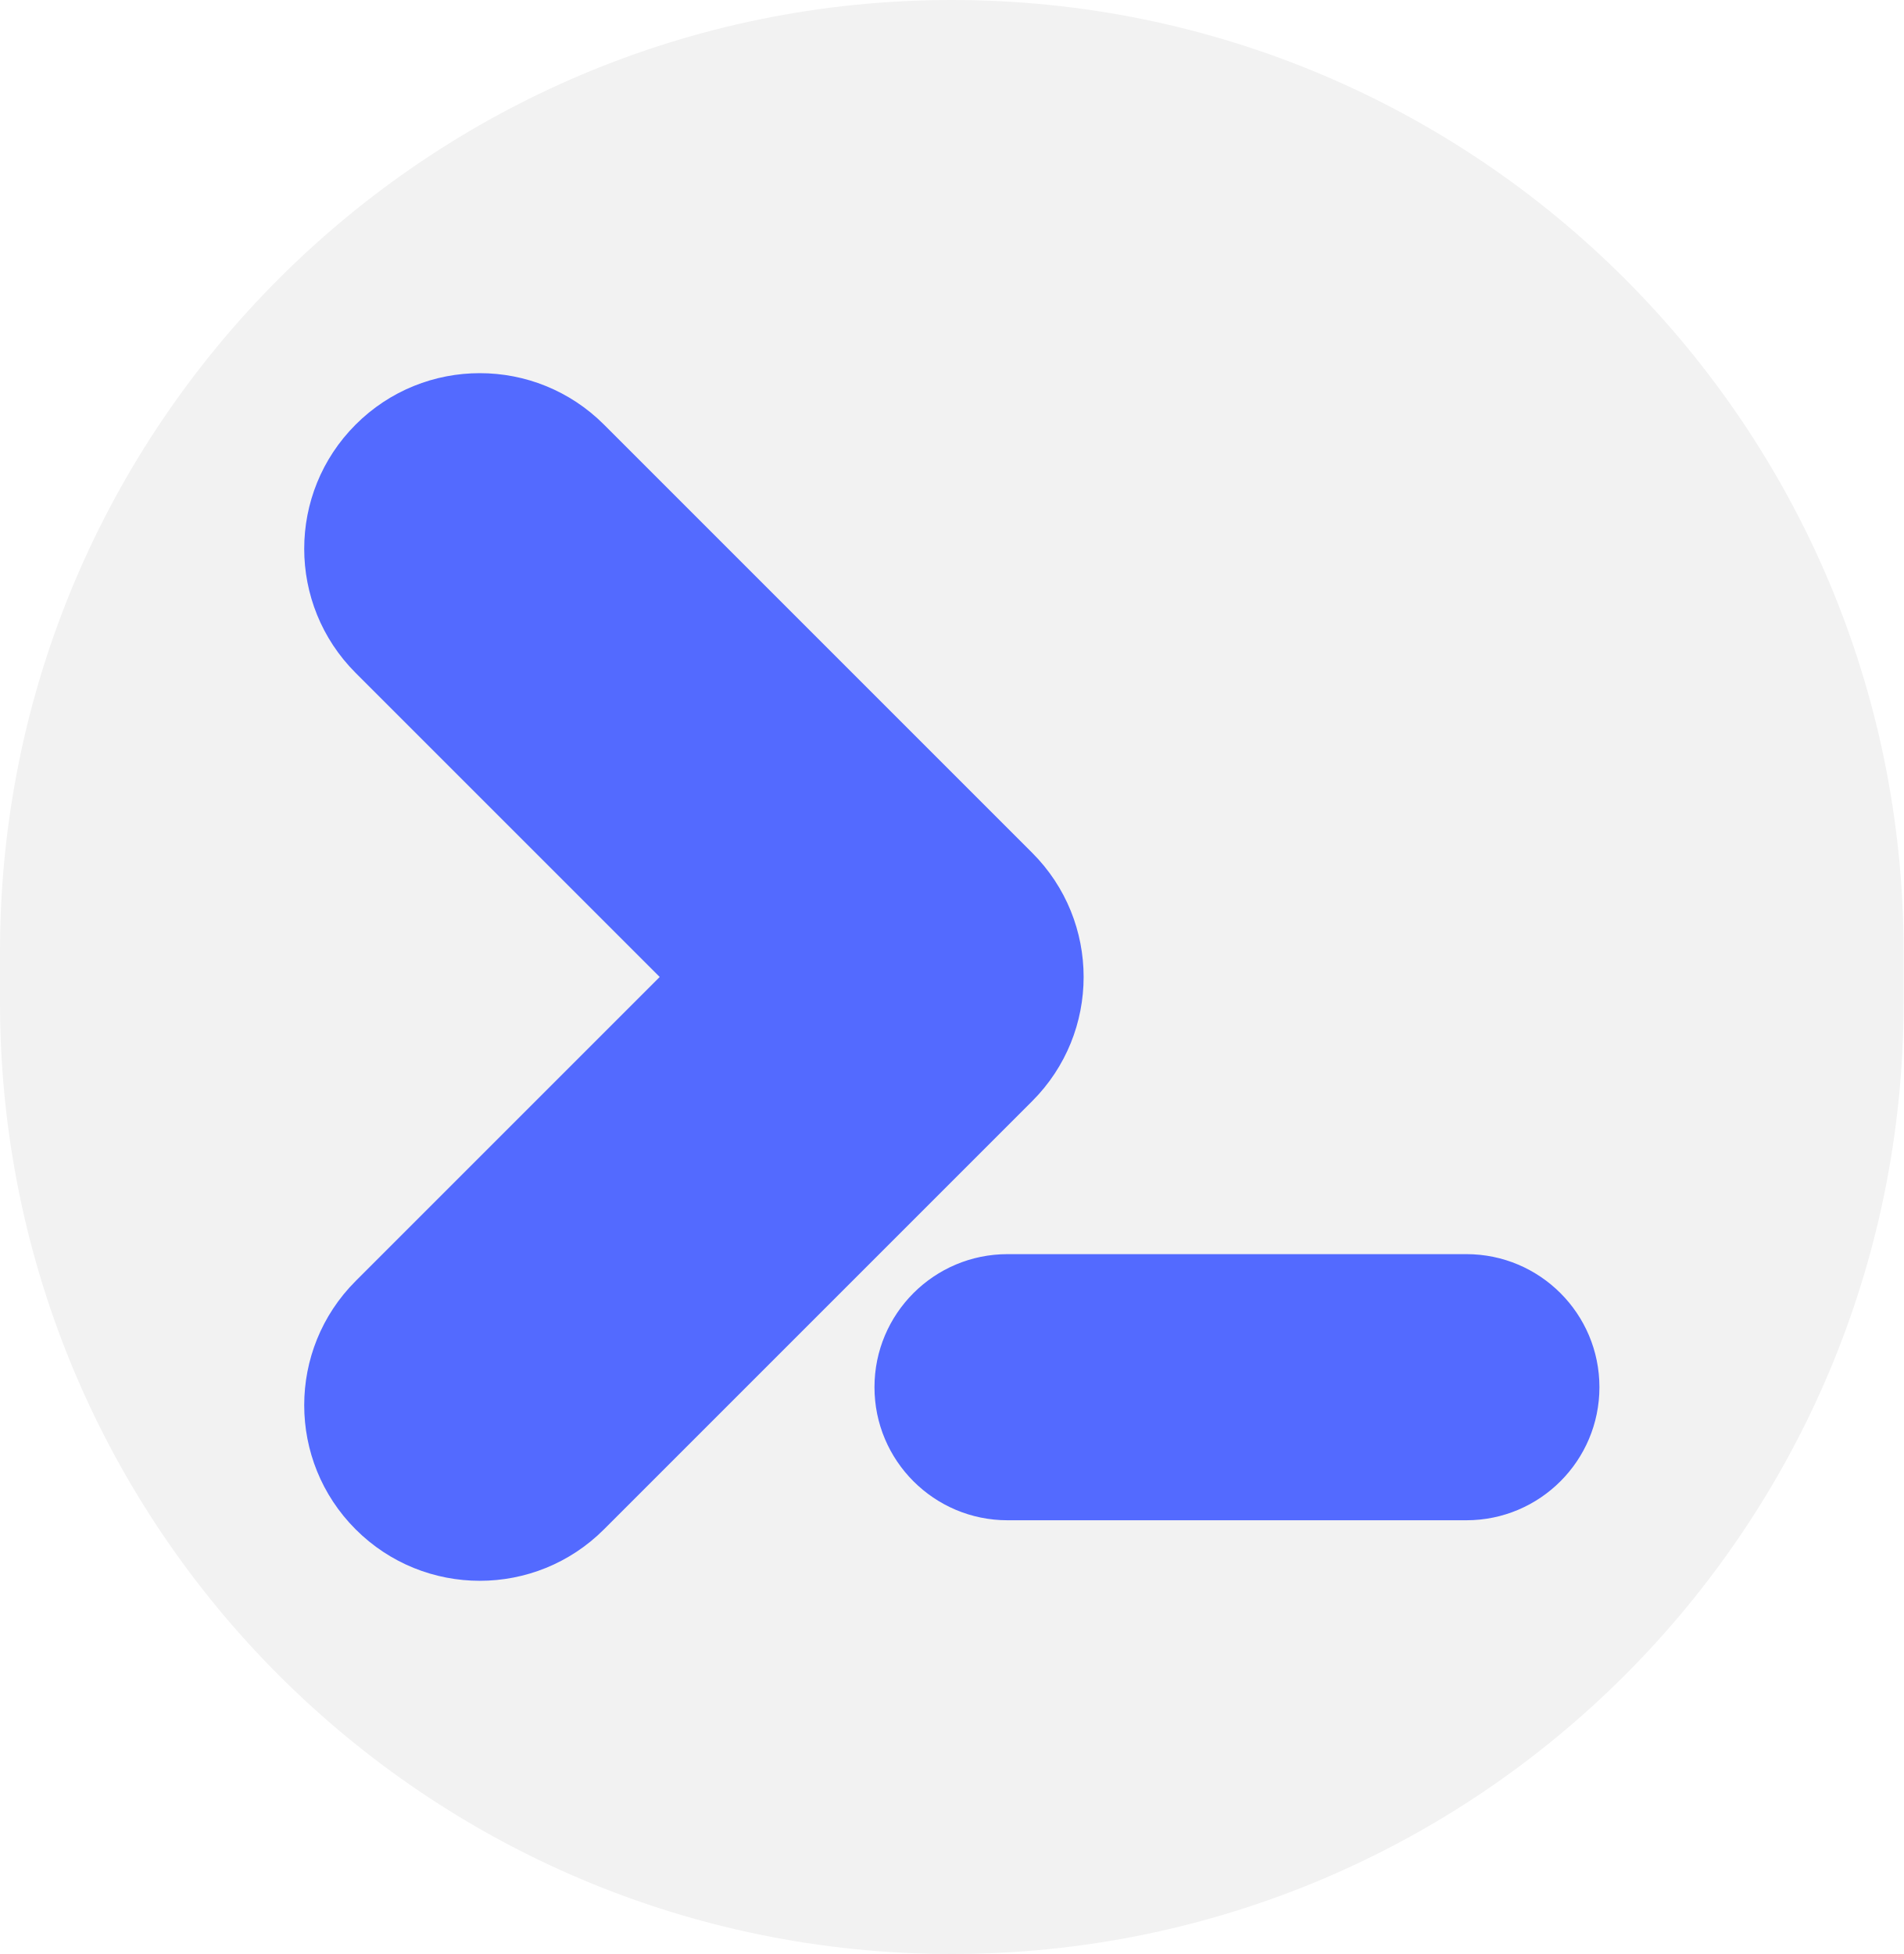
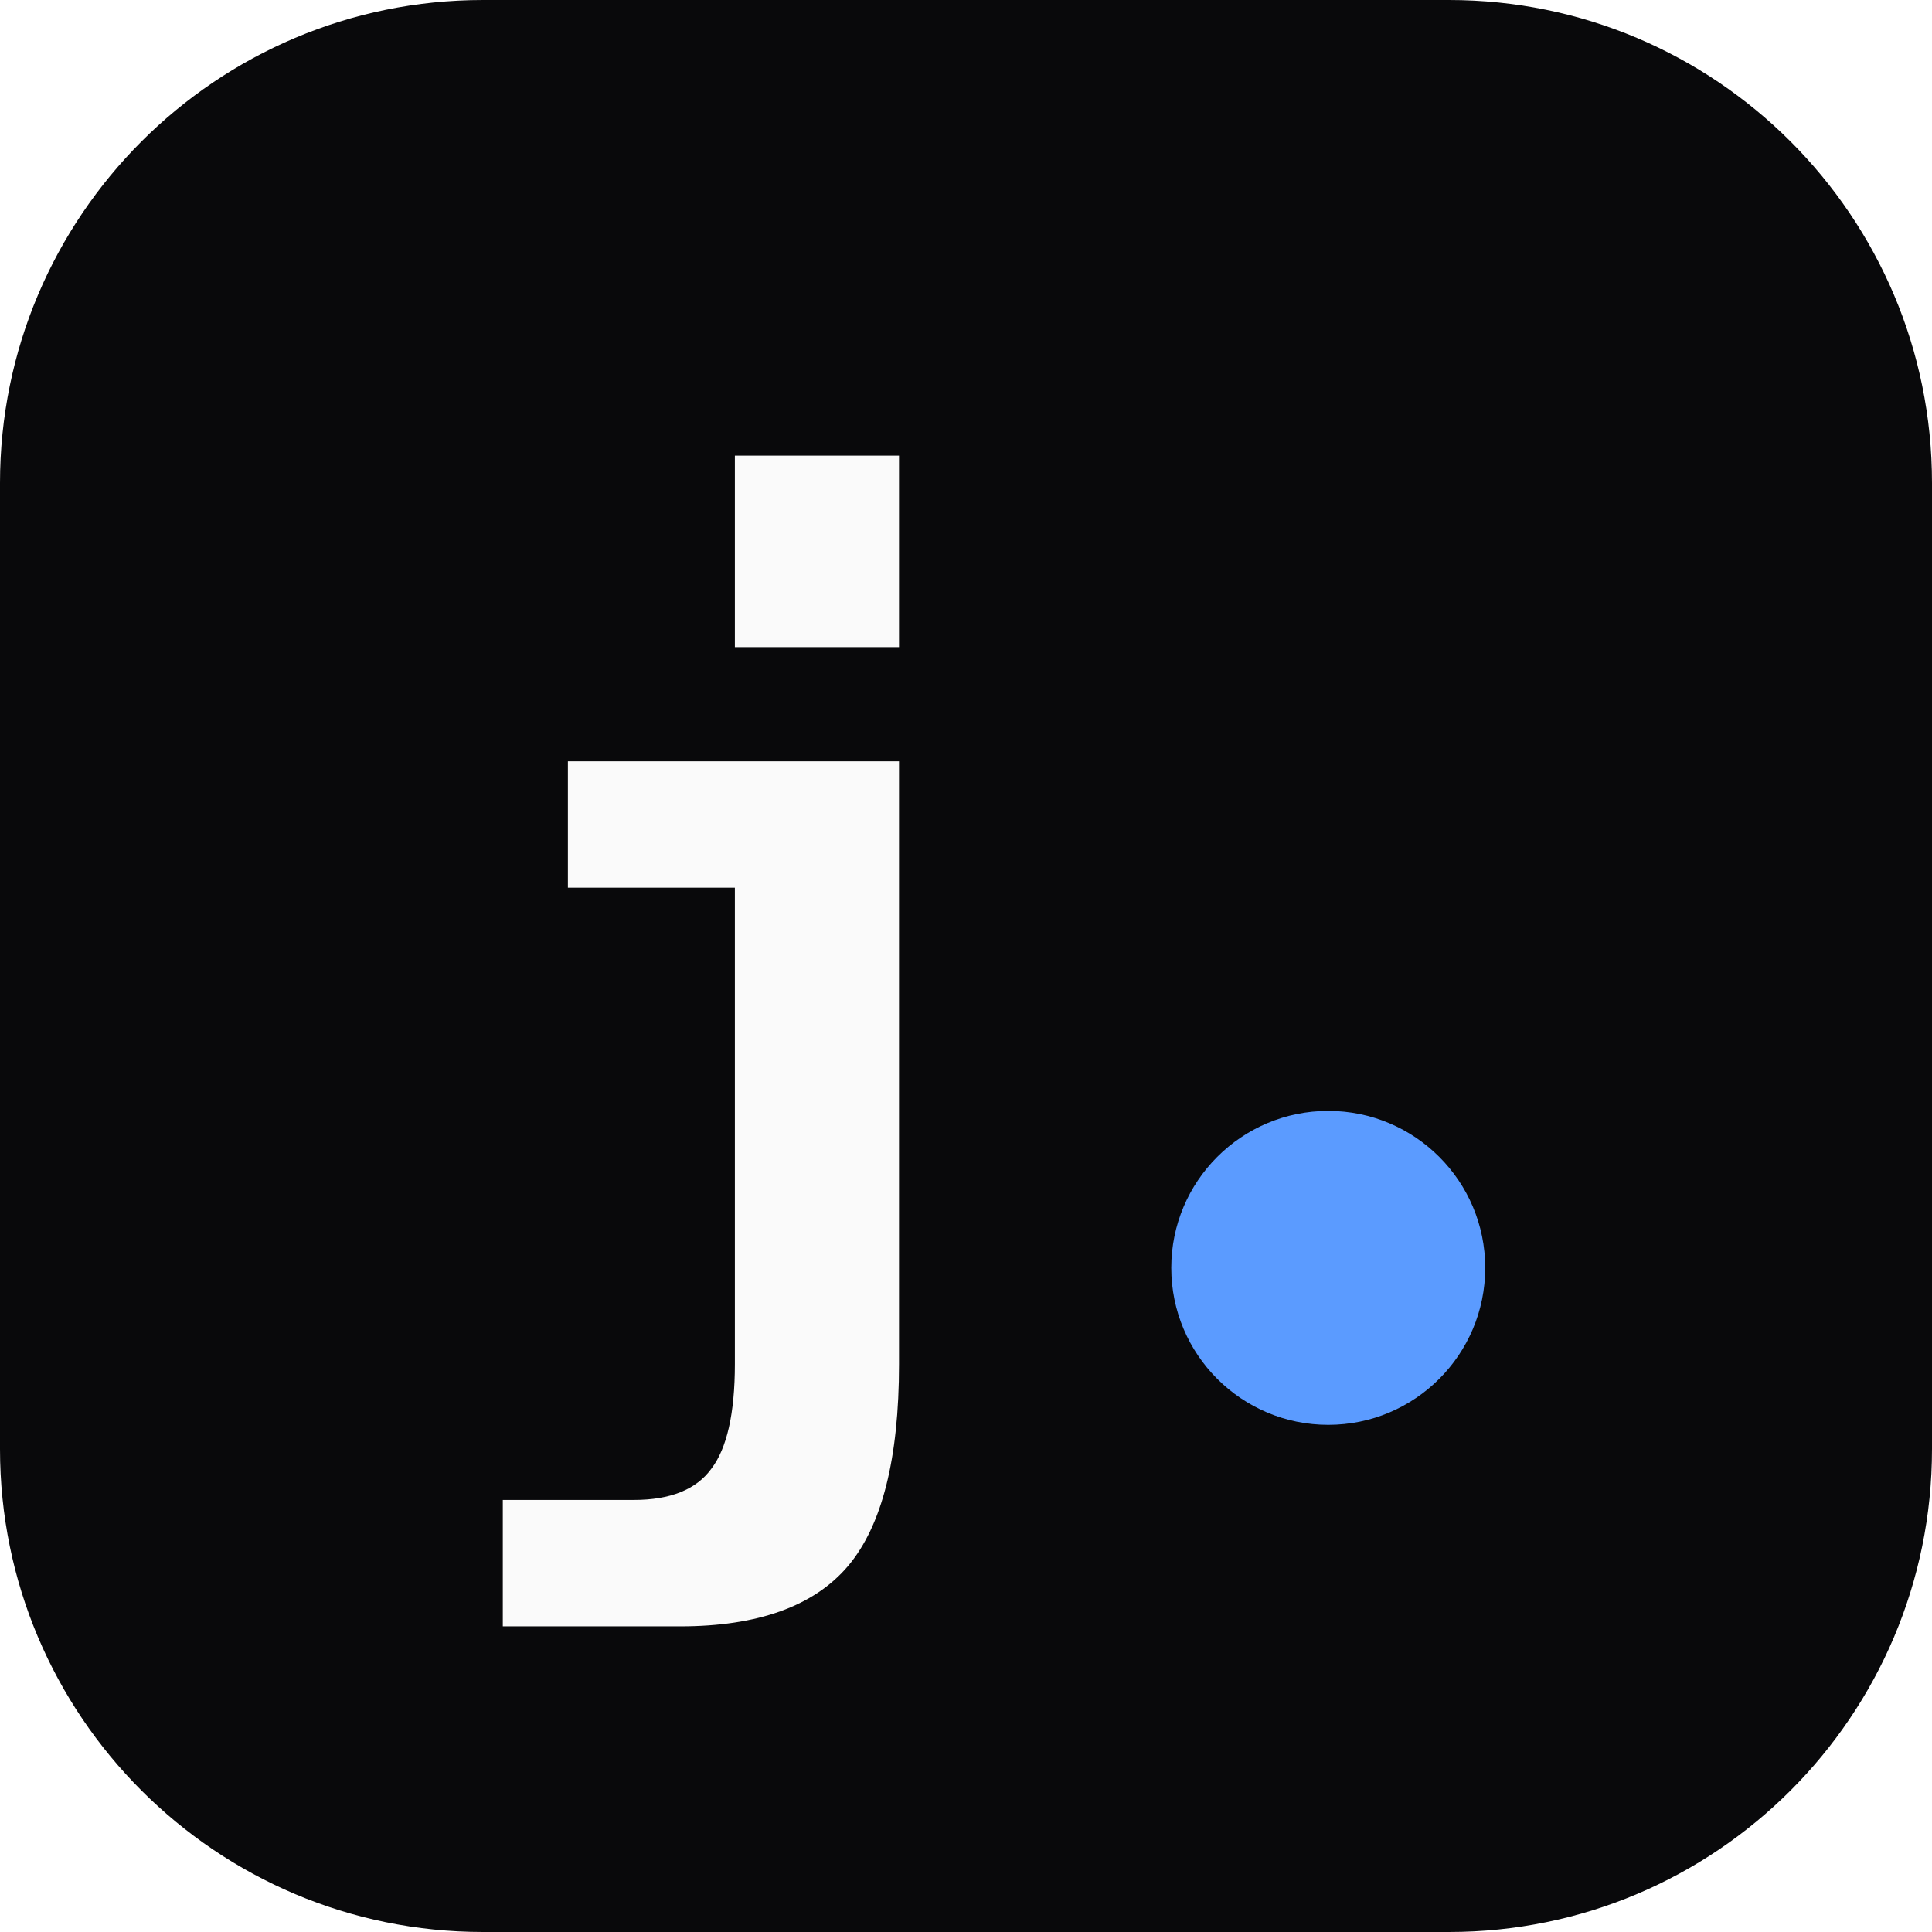
- <svg xmlns="http://www.w3.org/2000/svg" id="Layer_2" data-name="Layer 2" viewBox="0 0 400 410.59">
-   <defs>
-     <style>
-       .cls-1 {
-         fill: #f2f2f2;
-       }
- 
-       .cls-2 {
-         fill: #536aff;
-       }
-     </style>
-   </defs>
-   <g id="Layer_1-2" data-name="Layer 1">
-     <rect class="cls-1" x="0" y="0" width="400" height="410.59" rx="200" ry="200" />
-     <g>
-       <path class="cls-2" d="M308.12,319.45h-96.41c-15.44,0-27.96-12.52-27.96-27.96s12.52-27.96,27.96-27.96h96.41c15.44,0,27.96,12.52,27.96,27.96s-12.52,27.96-27.96,27.96Z" />
-       <path class="cls-2" d="M216.89,179.2l-89.98-89.98c-14.41-14.41-37.77-14.41-52.18,0-14.41,14.41-14.41,37.77,0,52.18l63.89,63.89-63.89,63.89c-14.41,14.41-14.41,37.77,0,52.18,7.21,7.21,16.65,10.81,26.09,10.81s18.89-3.6,26.09-10.81l89.98-89.98c14.41-14.41,14.41-37.77,0-52.18Z" />
-     </g>
-   </g>
+ <svg xmlns="http://www.w3.org/2000/svg" viewBox="0 0 32 32">
+   <rect width="32" height="32" rx="8" fill="#09090b" />
+   <text x="7" y="23" font-family="ui-monospace, Menlo, monospace" font-size="19" font-weight="600" fill="#fafafa">j</text>
+   <circle cx="22" cy="21" r="2.6" fill="#5b9bff" />
</svg>
